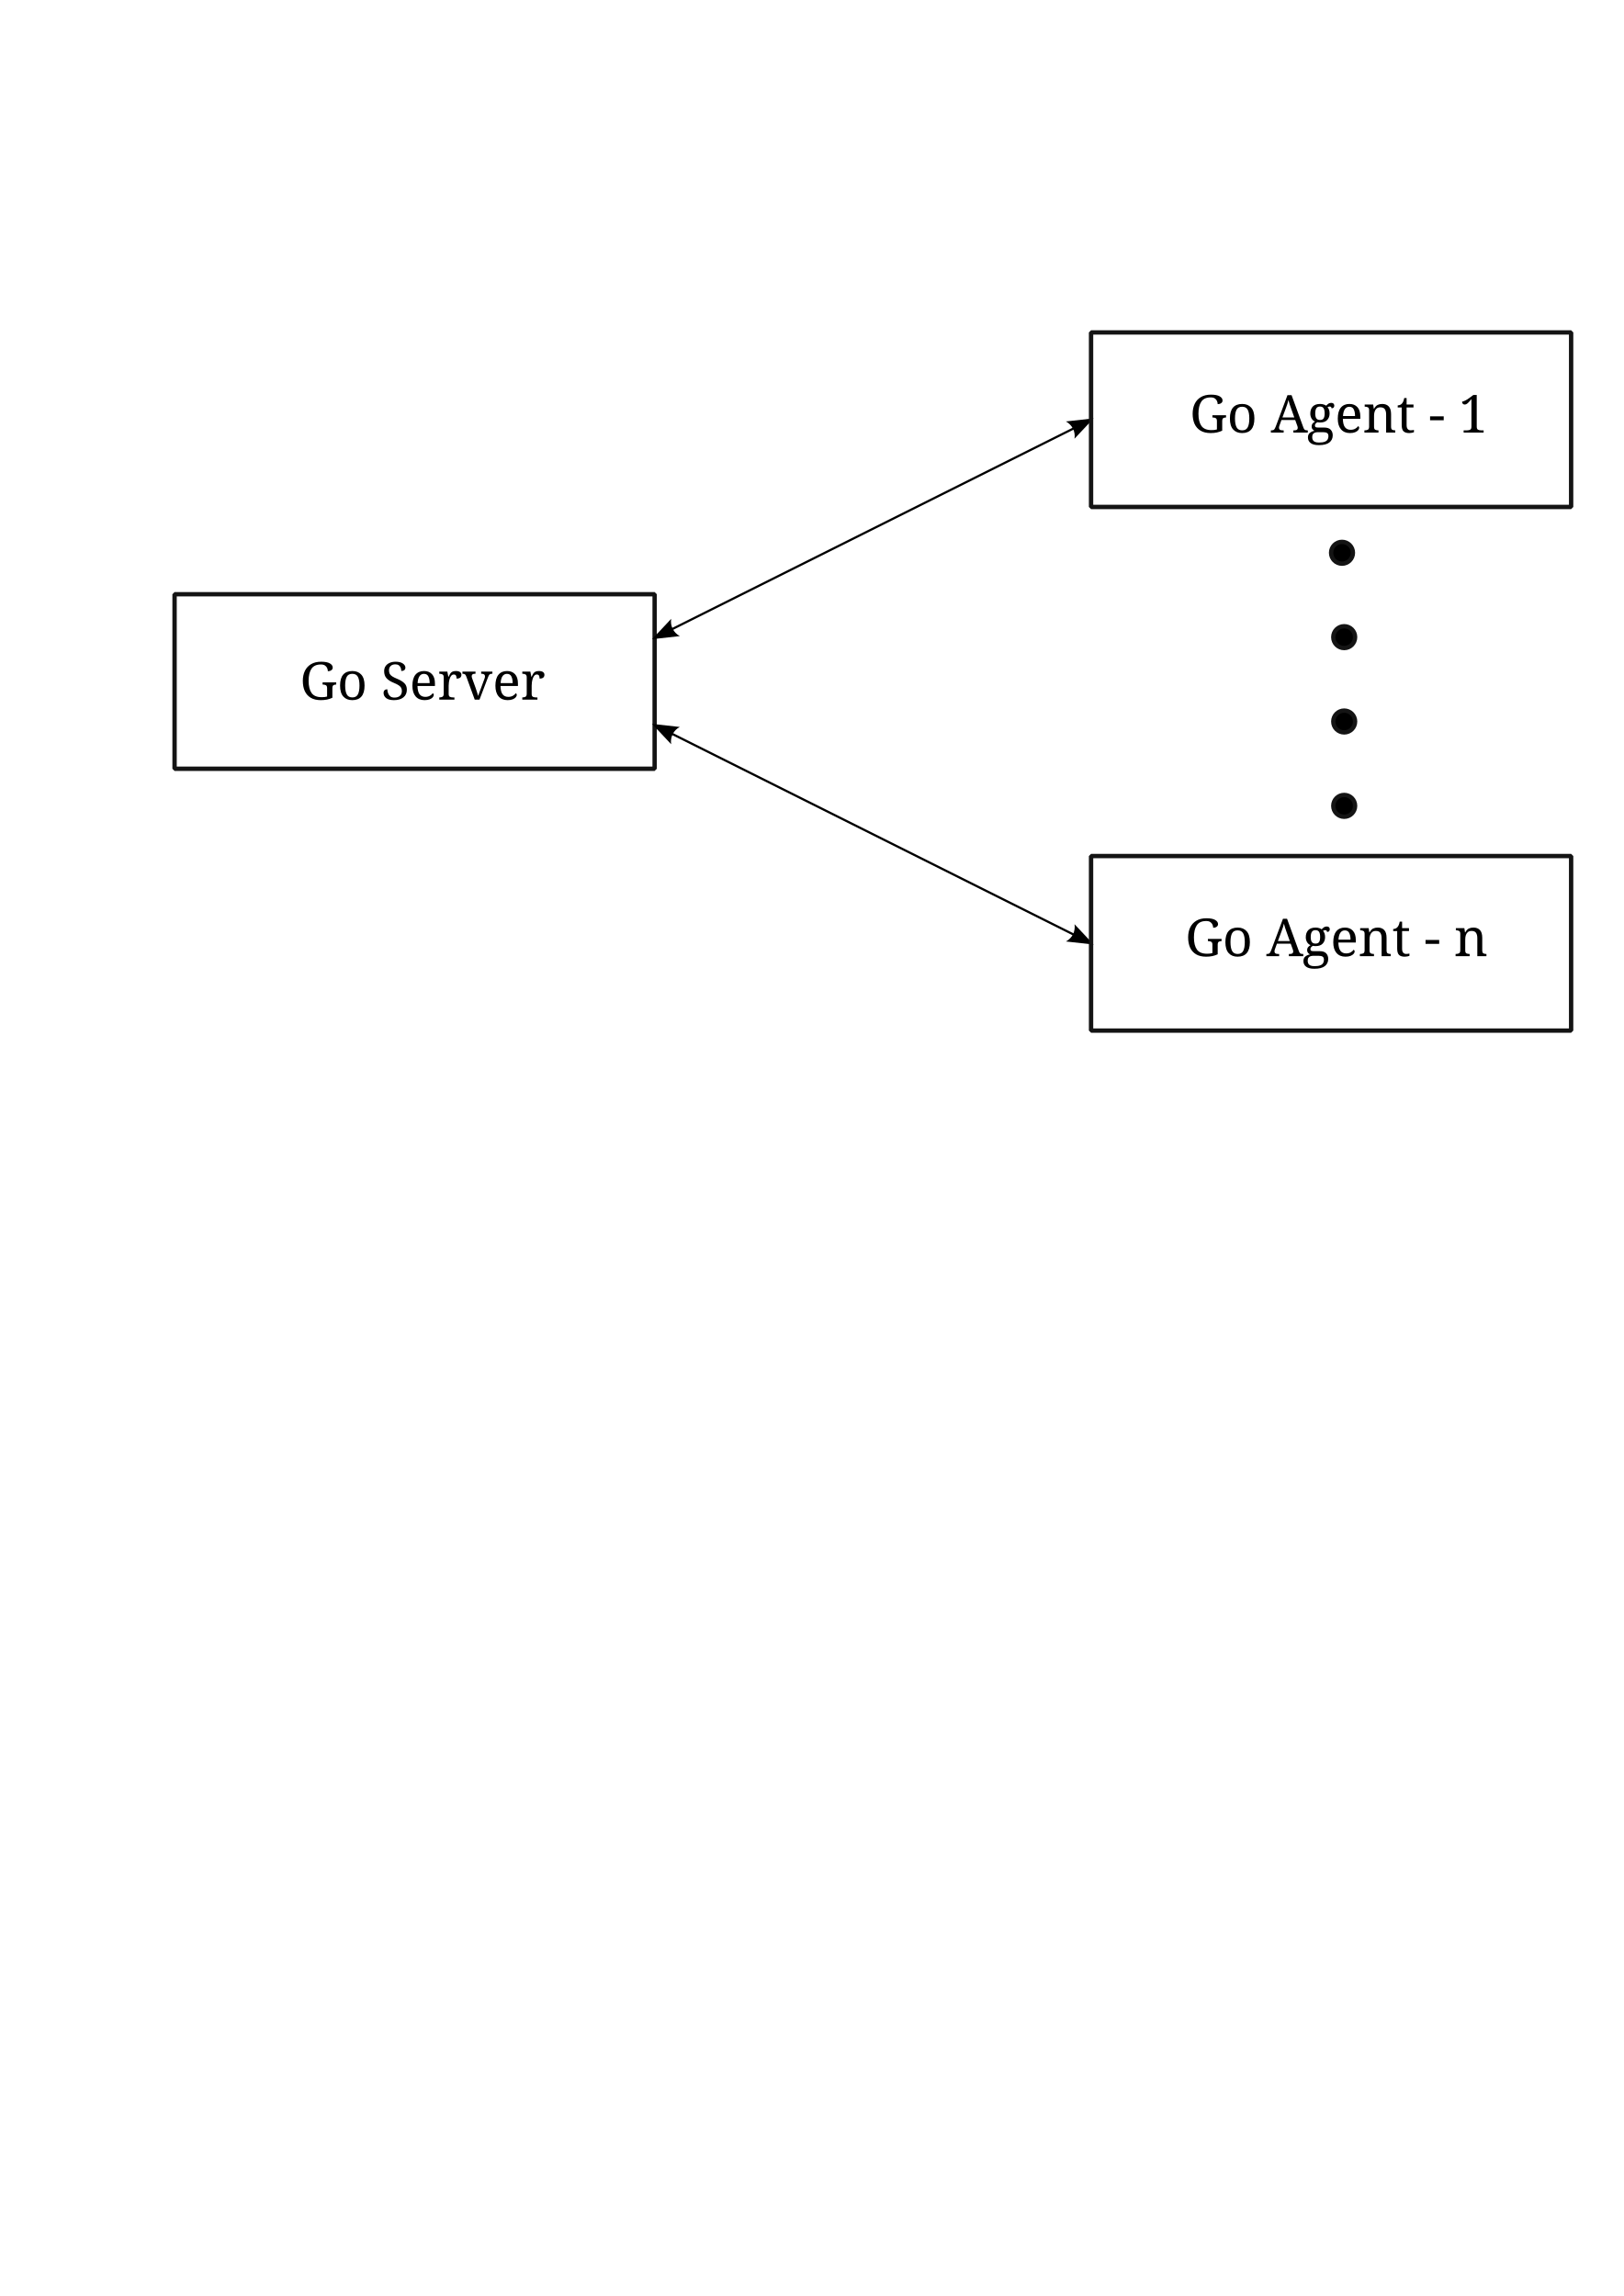
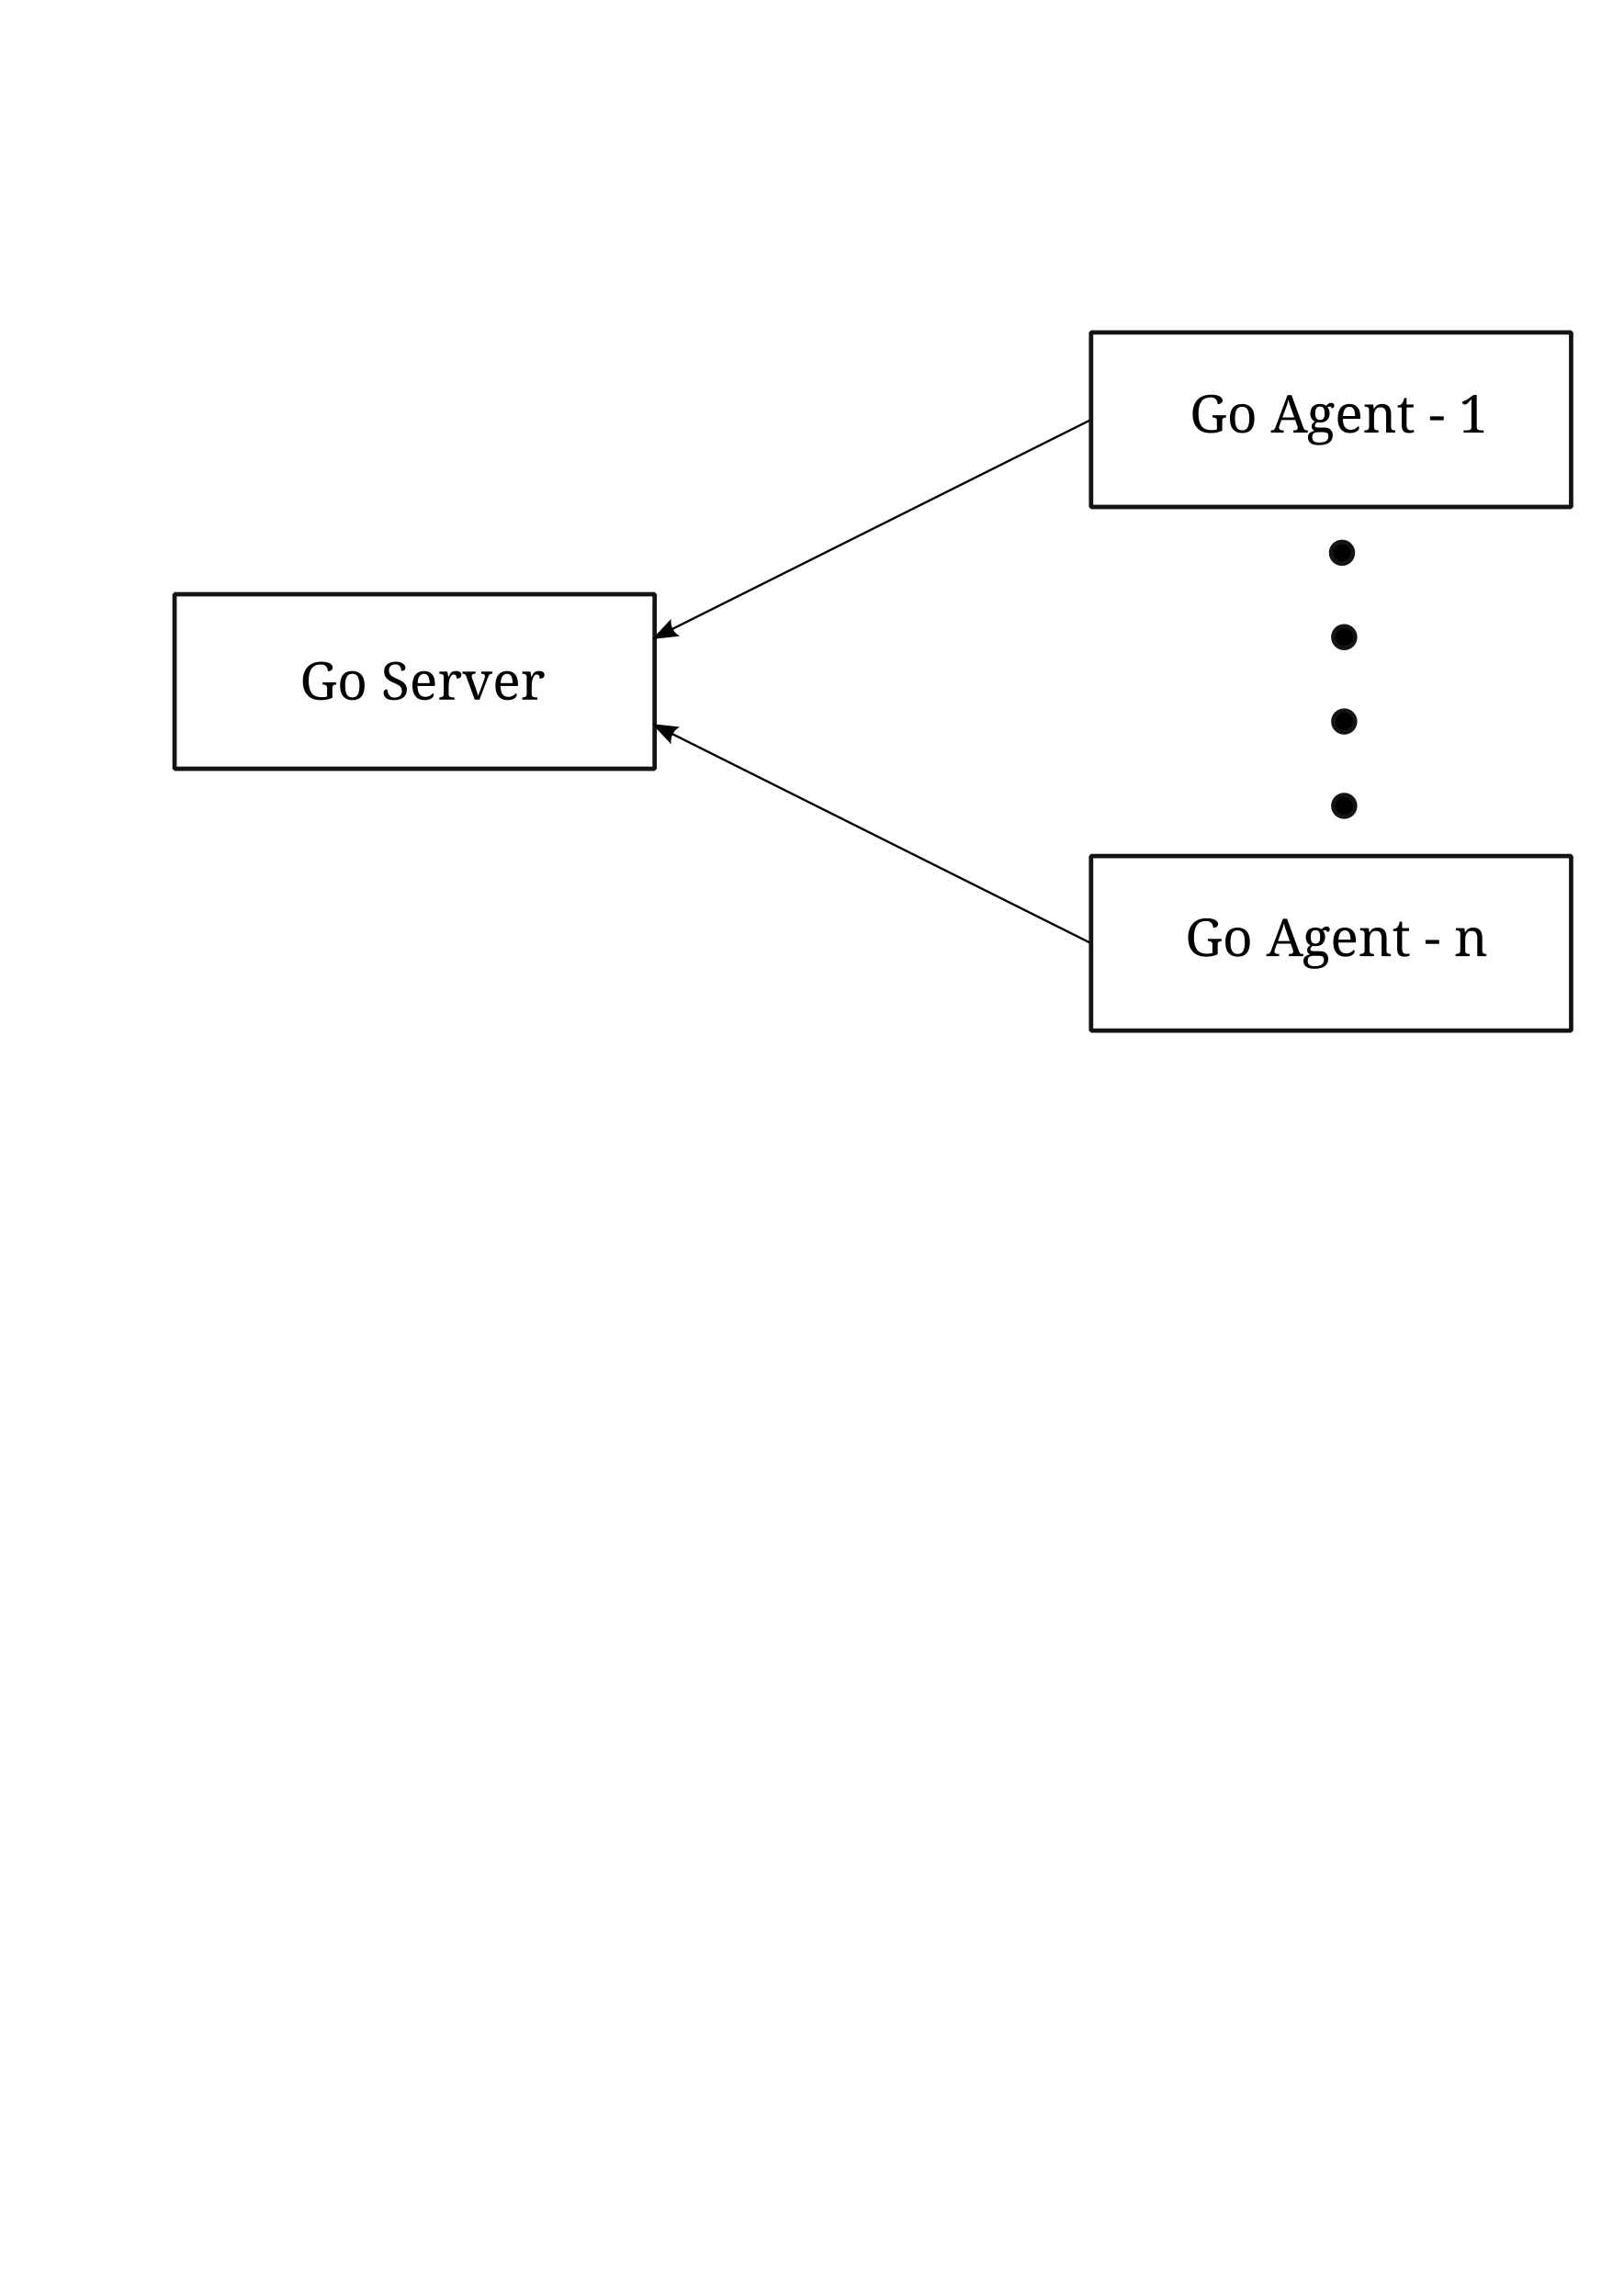
<svg xmlns="http://www.w3.org/2000/svg" width="744.094" height="1052.362" id="svg2" version="1.1">
  <defs id="defs4">
    <marker orient="auto" refY="0.0" refX="0.0" id="Arrow2Lstart" style="overflow:visible">
      <path id="path3796" style="font-size:12.0;fill-rule:evenodd;stroke-width:0.625;stroke-linejoin:round" d="M 8.719,4.034 L -2.207,0.016 L 8.719,-4.002 C 6.973,-1.63 6.983,1.616 8.719,4.034 z " transform="scale(1.1) translate(1,0)" />
    </marker>
    <marker orient="auto" refY="0.0" refX="0.0" id="Arrow1Lstart" style="overflow:visible">
      <path id="path3778" d="M 0.0,0.0 L 5.0,-5.0 L -12.5,0.0 L 5.0,5.0 L 0.0,0.0 z " style="fill-rule:evenodd;stroke:#000000;stroke-width:1.0pt;marker-start:none" transform="scale(0.8) translate(12.5,0)" />
    </marker>
    <marker orient="auto" refY="0.0" refX="0.0" id="Arrow2Sstart" style="overflow:visible">
      <path id="path3808" style="font-size:12.0;fill-rule:evenodd;stroke-width:0.625;stroke-linejoin:round" d="M 8.719,4.034 L -2.207,0.016 L 8.719,-4.002 C 6.973,-1.63 6.983,1.616 8.719,4.034 z " transform="scale(0.3) translate(-2.3,0)" />
    </marker>
    <marker orient="auto" refY="0.0" refX="0.0" id="Arrow2Lend" style="overflow:visible;">
      <path id="path3799" style="font-size:12.0;fill-rule:evenodd;stroke-width:0.625;stroke-linejoin:round;" d="M 8.719,4.034 L -2.207,0.016 L 8.719,-4.002 C 6.973,-1.63 6.983,1.616 8.719,4.034 z " transform="scale(1.1) rotate(180) translate(1,0)" />
    </marker>
    <marker orient="auto" refY="0.0" refX="0.0" id="Arrow1Lend" style="overflow:visible;">
      <path id="path3781" d="M 0.0,0.0 L 5.0,-5.0 L -12.5,0.0 L 5.0,5.0 L 0.0,0.0 z " style="fill-rule:evenodd;stroke:#000000;stroke-width:1.0pt;marker-start:none;" transform="scale(0.8) rotate(180) translate(12.5,0)" />
    </marker>
  </defs>
  <g id="layer1">
    <g id="g6871">
      <rect y="272.362" x="80" height="80" width="220" id="rect3757" style="fill:none;fill-opacity:1;stroke:#141414;stroke-width:2;stroke-miterlimit:0;stroke-opacity:1;stroke-dasharray:none" />
    </g>
-     <path style="fill:none;stroke:#000000;stroke-width:1px;stroke-linecap:butt;stroke-linejoin:miter;stroke-opacity:1;marker-end:url(#Arrow2Lend);marker-start:url(#Arrow2Lstart)" d="m 300,332.362 200,100" id="path6675" />
-     <path id="path6865" d="m 300,292.362 200,-100" style="fill:none;stroke:#000000;stroke-width:1px;stroke-linecap:butt;stroke-linejoin:miter;stroke-opacity:1;marker-end:url(#Arrow2Lend);marker-start:url(#Arrow2Lstart)" />
+     <path style="fill:none;stroke:#000000;stroke-width:1px;stroke-linecap:butt;stroke-linejoin:miter;stroke-opacity:1;marker-end:none;marker-start:url(#Arrow2Lstart)" d="m 300,332.362 200,100" id="path6675" />
+     <path id="path6865" d="m 300,292.362 200,-100" style="fill:none;stroke:#000000;stroke-width:1px;stroke-linecap:butt;stroke-linejoin:miter;stroke-opacity:1;marker-end:none;marker-start:url(#Arrow2Lstart)" />
    <text xml:space="preserve" style="font-size:24px;font-style:normal;font-variant:normal;font-weight:normal;font-stretch:normal;line-height:125%;letter-spacing:0px;word-spacing:0px;fill:#000000;fill-opacity:1;stroke:none;font-family:Georgia;-inkscape-font-specification:Georgia" x="137.4" y="320.671" id="text6867">
      <tspan id="tspan6869" x="137.4" y="320.671">Go Server</tspan>
    </text>
    <g id="g6915">
      <rect style="fill:none;stroke:#141414;stroke-width:2;stroke-miterlimit:0;stroke-opacity:1;stroke-dasharray:none" id="rect3759" width="220" height="80" x="500" y="152.362" />
      <text id="text6874" y="198.257" x="545.178" style="font-size:24px;font-style:normal;font-variant:normal;font-weight:normal;font-stretch:normal;line-height:125%;letter-spacing:0px;word-spacing:0px;fill:#000000;fill-opacity:1;stroke:none;font-family:Georgia;-inkscape-font-specification:Georgia" xml:space="preserve">
        <tspan y="198.257" x="545.178" id="tspan6876">Go Agent - 1</tspan>
      </text>
    </g>
    <g id="g6920" transform="translate(0,240)">
      <rect y="152.362" x="500" height="80" width="220" id="rect6922" style="fill:none;stroke:#141414;stroke-width:2;stroke-miterlimit:0;stroke-opacity:1;stroke-dasharray:none" />
      <text xml:space="preserve" style="font-size:24px;font-style:normal;font-variant:normal;font-weight:normal;font-stretch:normal;line-height:125%;letter-spacing:0px;word-spacing:0px;fill:#000000;fill-opacity:1;stroke:none;font-family:Georgia;-inkscape-font-specification:Georgia" x="543.115" y="198.257" id="text6924">
        <tspan id="tspan6926" x="543.115" y="198.257">Go Agent - n</tspan>
      </text>
-       <path style="fill:#000000;fill-opacity:1;stroke:#141414;stroke-width:2;stroke-miterlimit:0;stroke-opacity:1;stroke-dasharray:none" id="path6928" d="m 620,257.362 a 5,5 0 1 1 -10,0 5,5 0 1 1 10,0 z" transform="translate(0,-244)" />
-       <path transform="translate(1,-205.3333)" d="m 620,257.362 a 5,5 0 1 1 -10,0 5,5 0 1 1 10,0 z" id="path6930" style="fill:#000000;fill-opacity:1;stroke:#141414;stroke-width:2;stroke-miterlimit:0;stroke-opacity:1;stroke-dasharray:none" />
-       <path style="fill:#000000;fill-opacity:1;stroke:#141414;stroke-width:2;stroke-miterlimit:0;stroke-opacity:1;stroke-dasharray:none" id="path6932" d="m 620,257.362 a 5,5 0 1 1 -10,0 5,5 0 1 1 10,0 z" transform="translate(1,-166.6667)" />
-       <path transform="translate(1,-128)" d="m 620,257.362 a 5,5 0 1 1 -10,0 5,5 0 1 1 10,0 z" id="path6934" style="fill:#000000;fill-opacity:1;stroke:#141414;stroke-width:2;stroke-miterlimit:0;stroke-opacity:1;stroke-dasharray:none" />
+       <path style="fill:#000000;fill-opacity:1;stroke:#141414;stroke-width:2;stroke-miterlimit:0;stroke-opacity:1;stroke-dasharray:none" id="path6928" d="m 620,257.362 c 0,2.761 -2.239,5 -5,5 -2.761,0 -5,-2.239 -5,-5 0,-2.761 2.239,-5 5,-5 2.761,0 5,2.239 5,5 z" transform="translate(0,-244)" />
+       <path transform="translate(1,-205.3333)" d="m 620,257.362 c 0,2.761 -2.239,5 -5,5 -2.761,0 -5,-2.239 -5,-5 0,-2.761 2.239,-5 5,-5 2.761,0 5,2.239 5,5 z" id="path6930" style="fill:#000000;fill-opacity:1;stroke:#141414;stroke-width:2;stroke-miterlimit:0;stroke-opacity:1;stroke-dasharray:none" />
+       <path style="fill:#000000;fill-opacity:1;stroke:#141414;stroke-width:2;stroke-miterlimit:0;stroke-opacity:1;stroke-dasharray:none" id="path6932" d="m 620,257.362 c 0,2.761 -2.239,5 -5,5 -2.761,0 -5,-2.239 -5,-5 0,-2.761 2.239,-5 5,-5 2.761,0 5,2.239 5,5 z" transform="translate(1,-166.6667)" />
+       <path transform="translate(1,-128)" d="m 620,257.362 c 0,2.761 -2.239,5 -5,5 -2.761,0 -5,-2.239 -5,-5 0,-2.761 2.239,-5 5,-5 2.761,0 5,2.239 5,5 z" id="path6934" style="fill:#000000;fill-opacity:1;stroke:#141414;stroke-width:2;stroke-miterlimit:0;stroke-opacity:1;stroke-dasharray:none" />
    </g>
  </g>
</svg>
